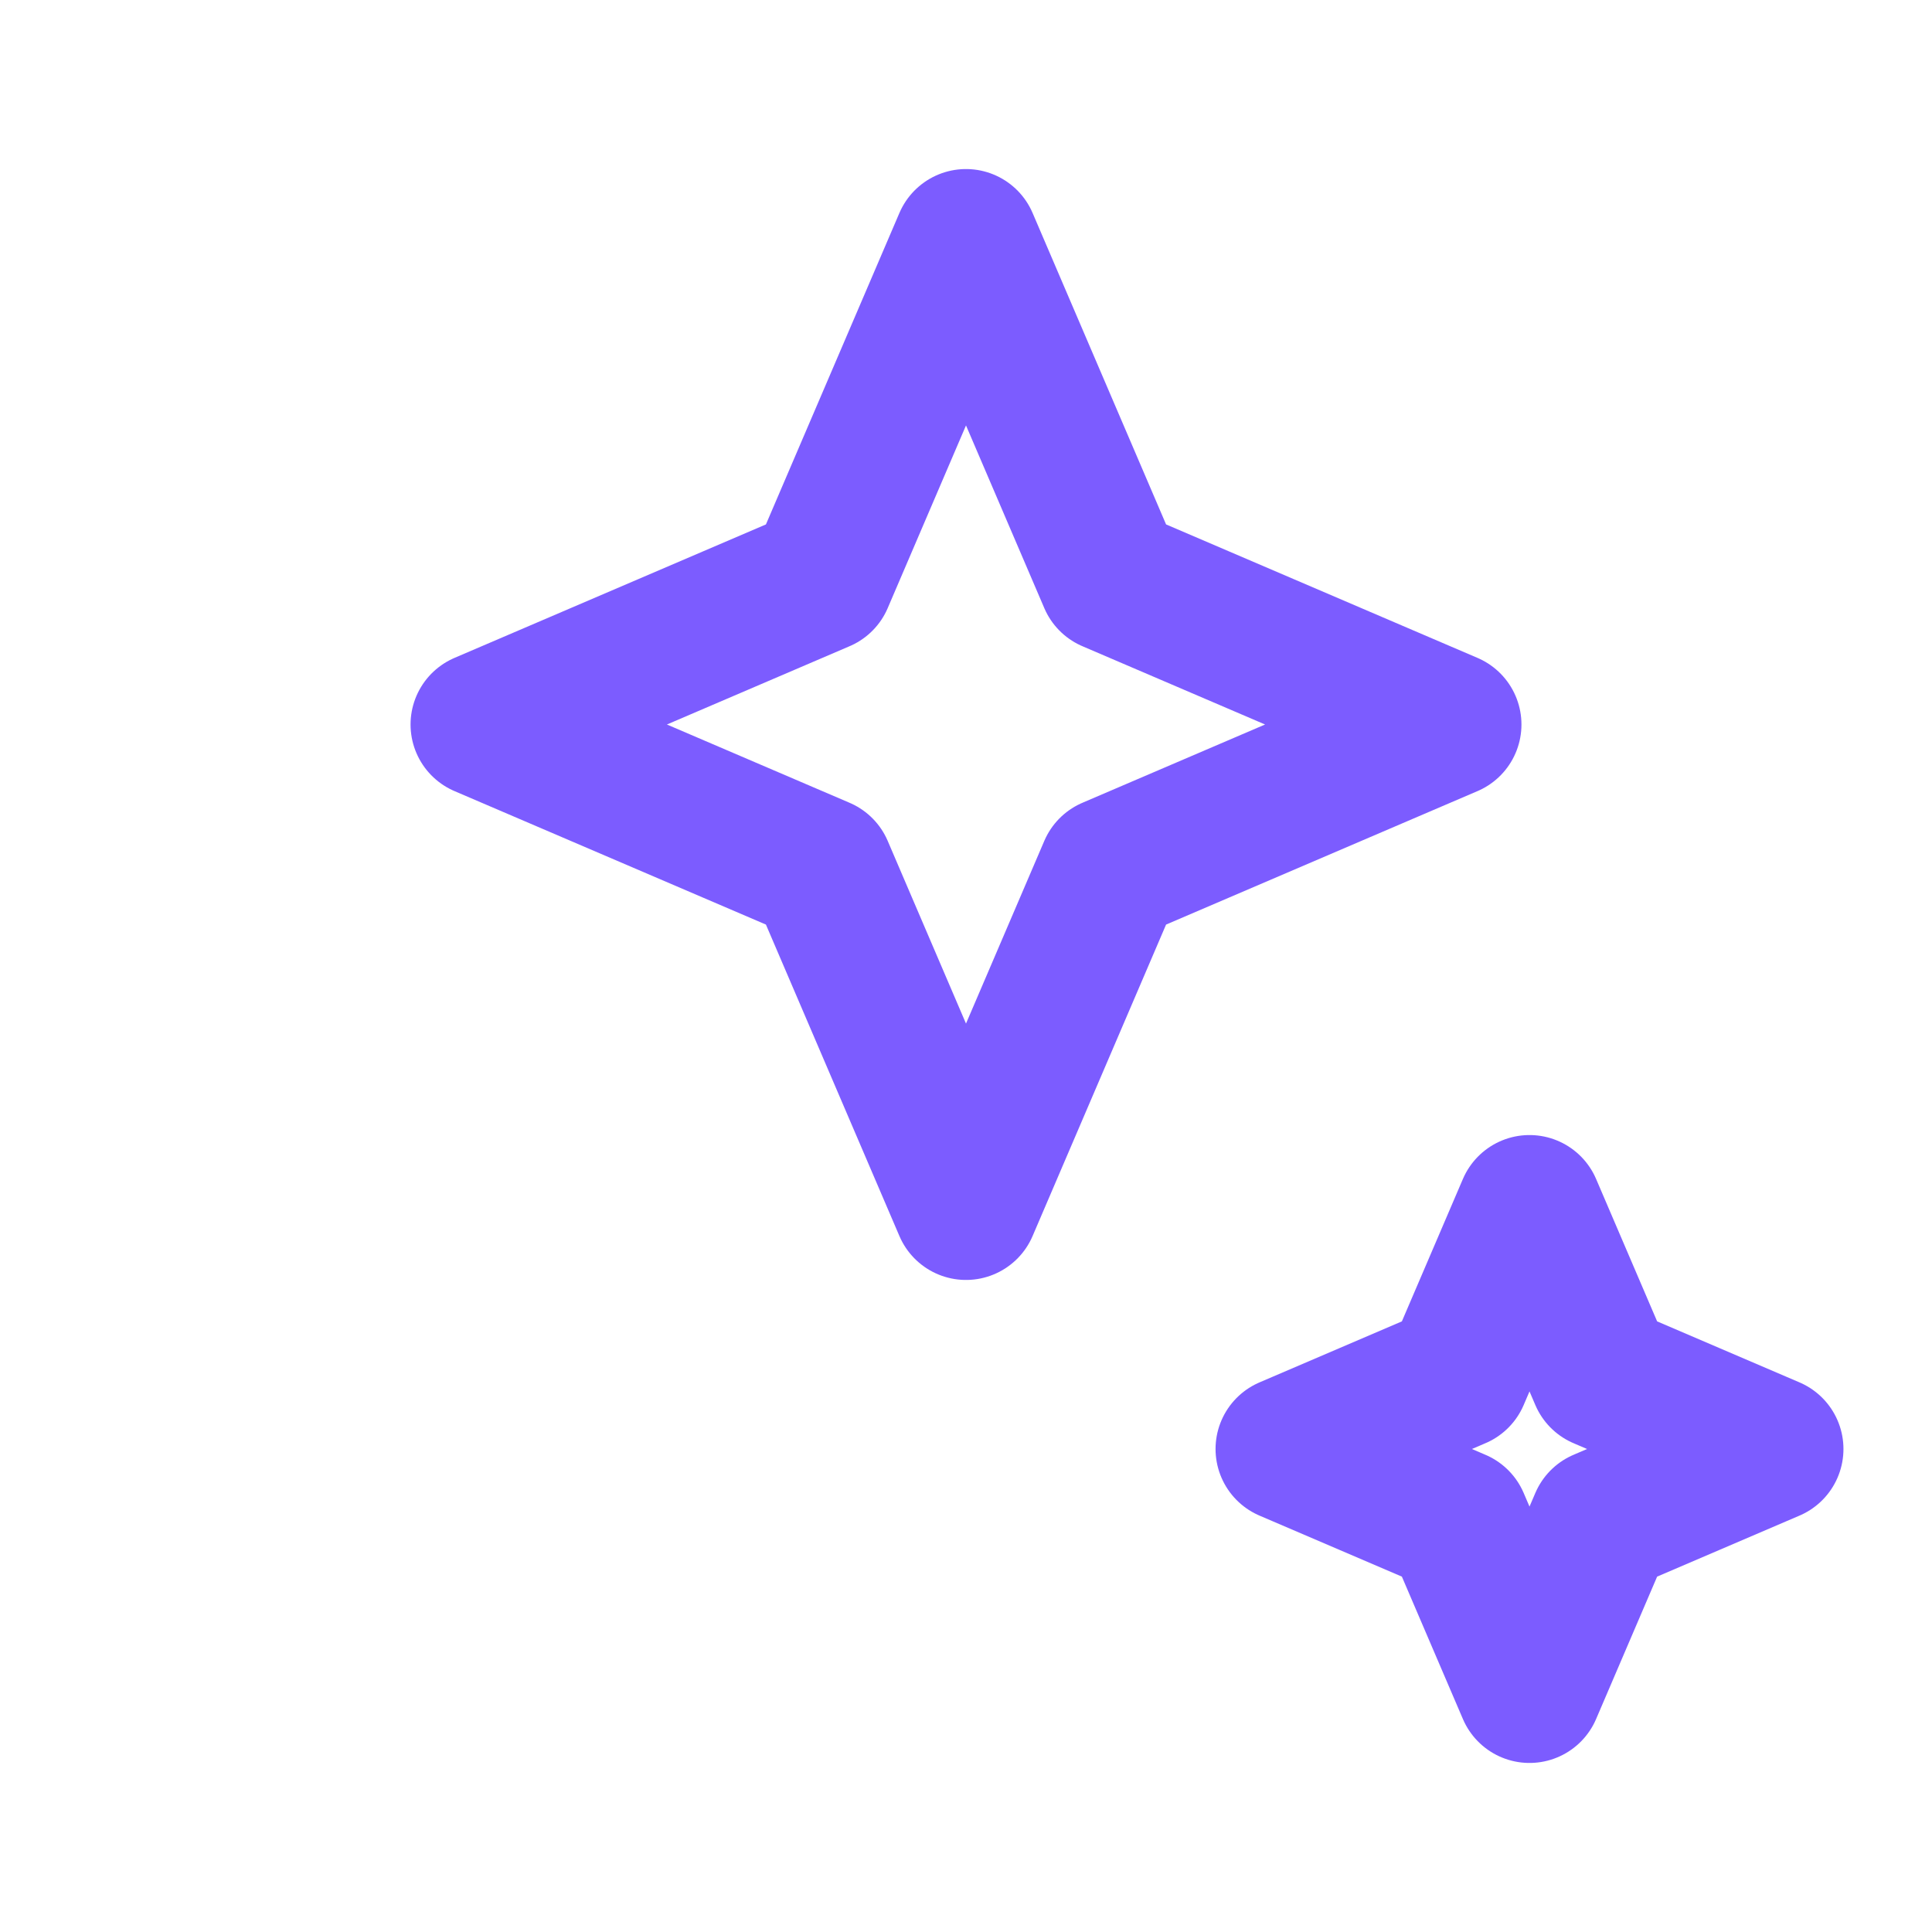
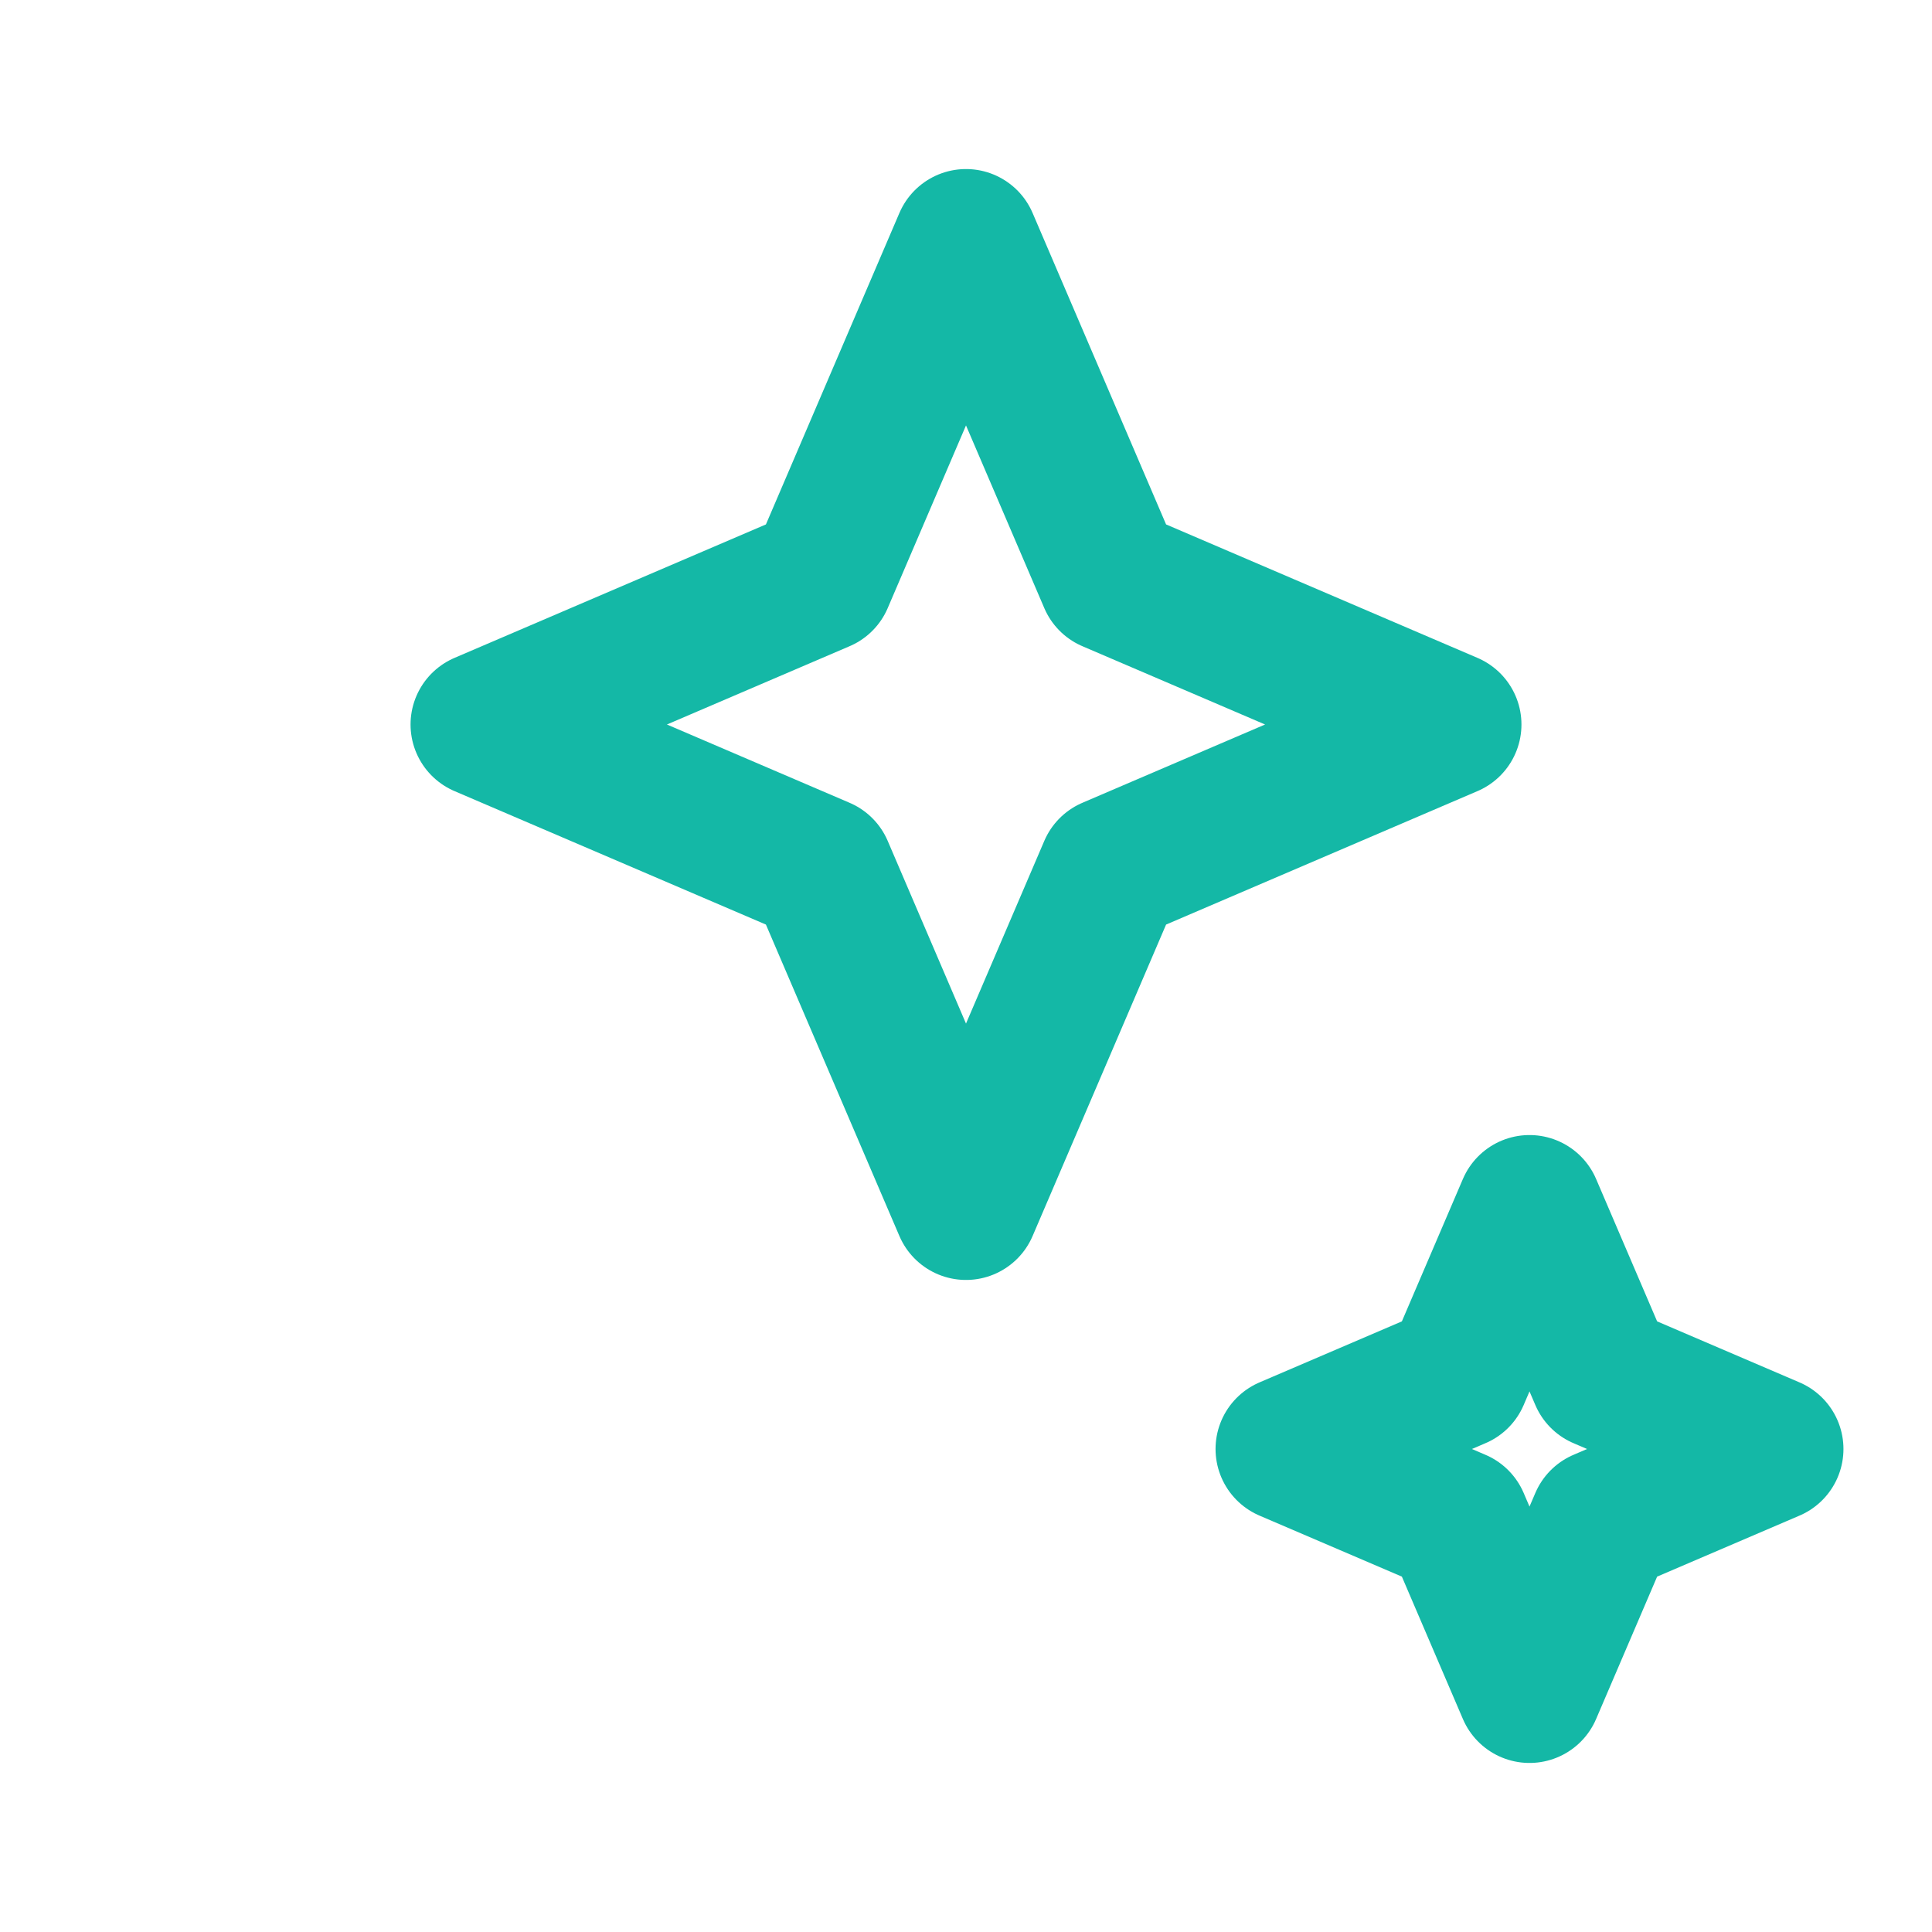
- <svg xmlns="http://www.w3.org/2000/svg" viewBox="0 0 24 24" fill="none" stroke="#7c5cff" stroke-width="1.8" stroke-linecap="round" stroke-linejoin="round">
+ <svg xmlns="http://www.w3.org/2000/svg" viewBox="0 0 24 24" fill="none" stroke="#14b8a6" stroke-width="1.8" stroke-linecap="round" stroke-linejoin="round">
  <path d="M12 3l1.8 4.2L18 9l-4.2 1.8L12 15l-1.8-4.2L6 9l4.2-1.8L12 3z" />
  <path d="M19 15l.9 2.1L22 18l-2.1.9L19 21l-.9-2.1L16 18l2.1-.9L19 15z" />
</svg>
